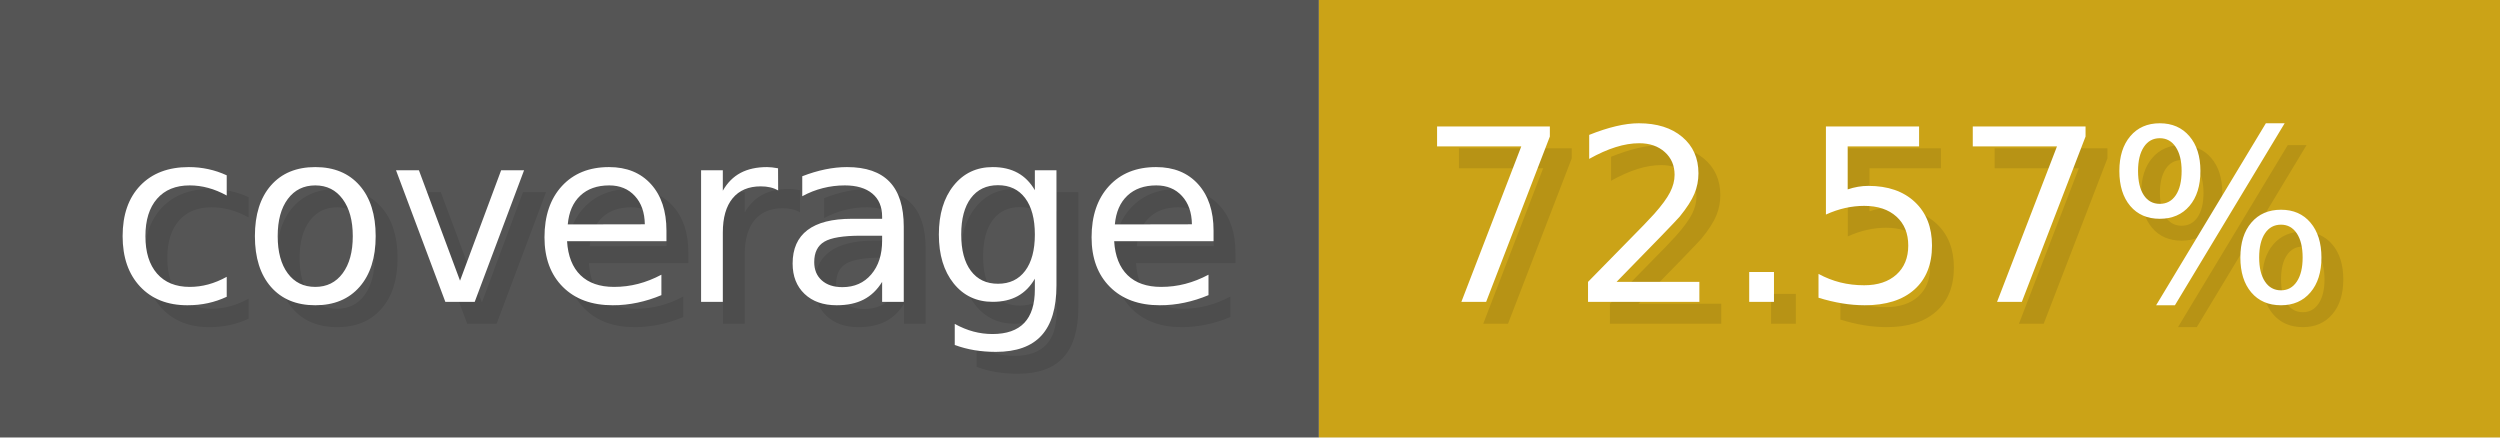
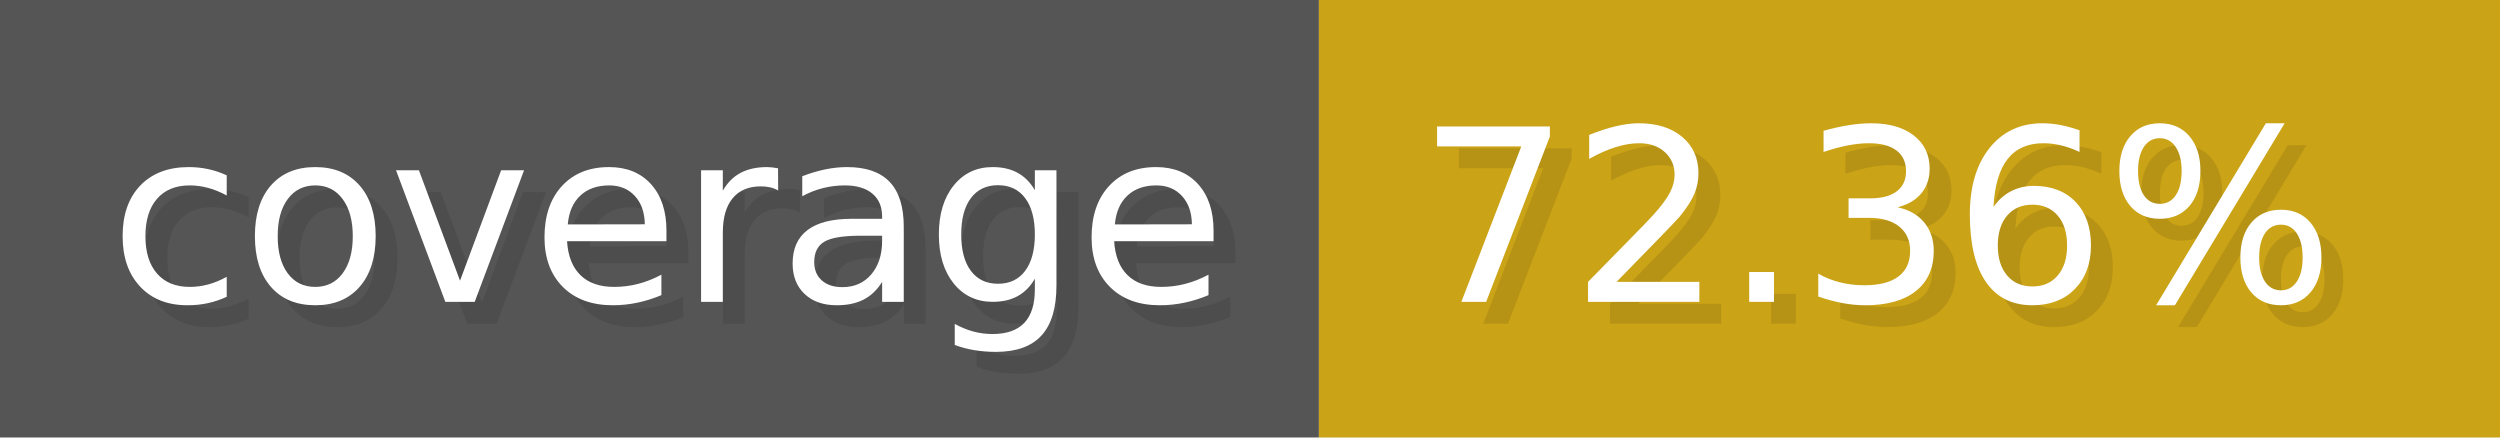
- <svg xmlns="http://www.w3.org/2000/svg" width="114.3" height="20" viewBox="0 0 1143 200" role="img" aria-label="coverage: 72.57%">
+ <svg xmlns="http://www.w3.org/2000/svg" width="114.3" height="20" viewBox="0 0 1143 200" role="img" aria-label="coverage: 72.36%">
  <g>
    <rect fill="#555" width="603" height="200" />
    <rect fill="#cba317" x="603" width="540" height="200" />
  </g>
  <g aria-hidden="true" fill="#fff" text-anchor="start" font-family="Verdana,DejaVu Sans,sans-serif" font-size="110">
    <text x="60" y="148" textLength="503" fill="#000" opacity="0.1">coverage</text>
    <text x="50" y="138" textLength="503">coverage</text>
-     <text x="658" y="148" textLength="440" fill="#000" opacity="0.1">72.57%</text>
-     <text x="648" y="138" textLength="440">72.57%</text>
+     <text x="658" y="148" textLength="440" fill="#000" opacity="0.1">72.36%</text>
+     <text x="648" y="138" textLength="440">72.36%</text>
  </g>
</svg>
